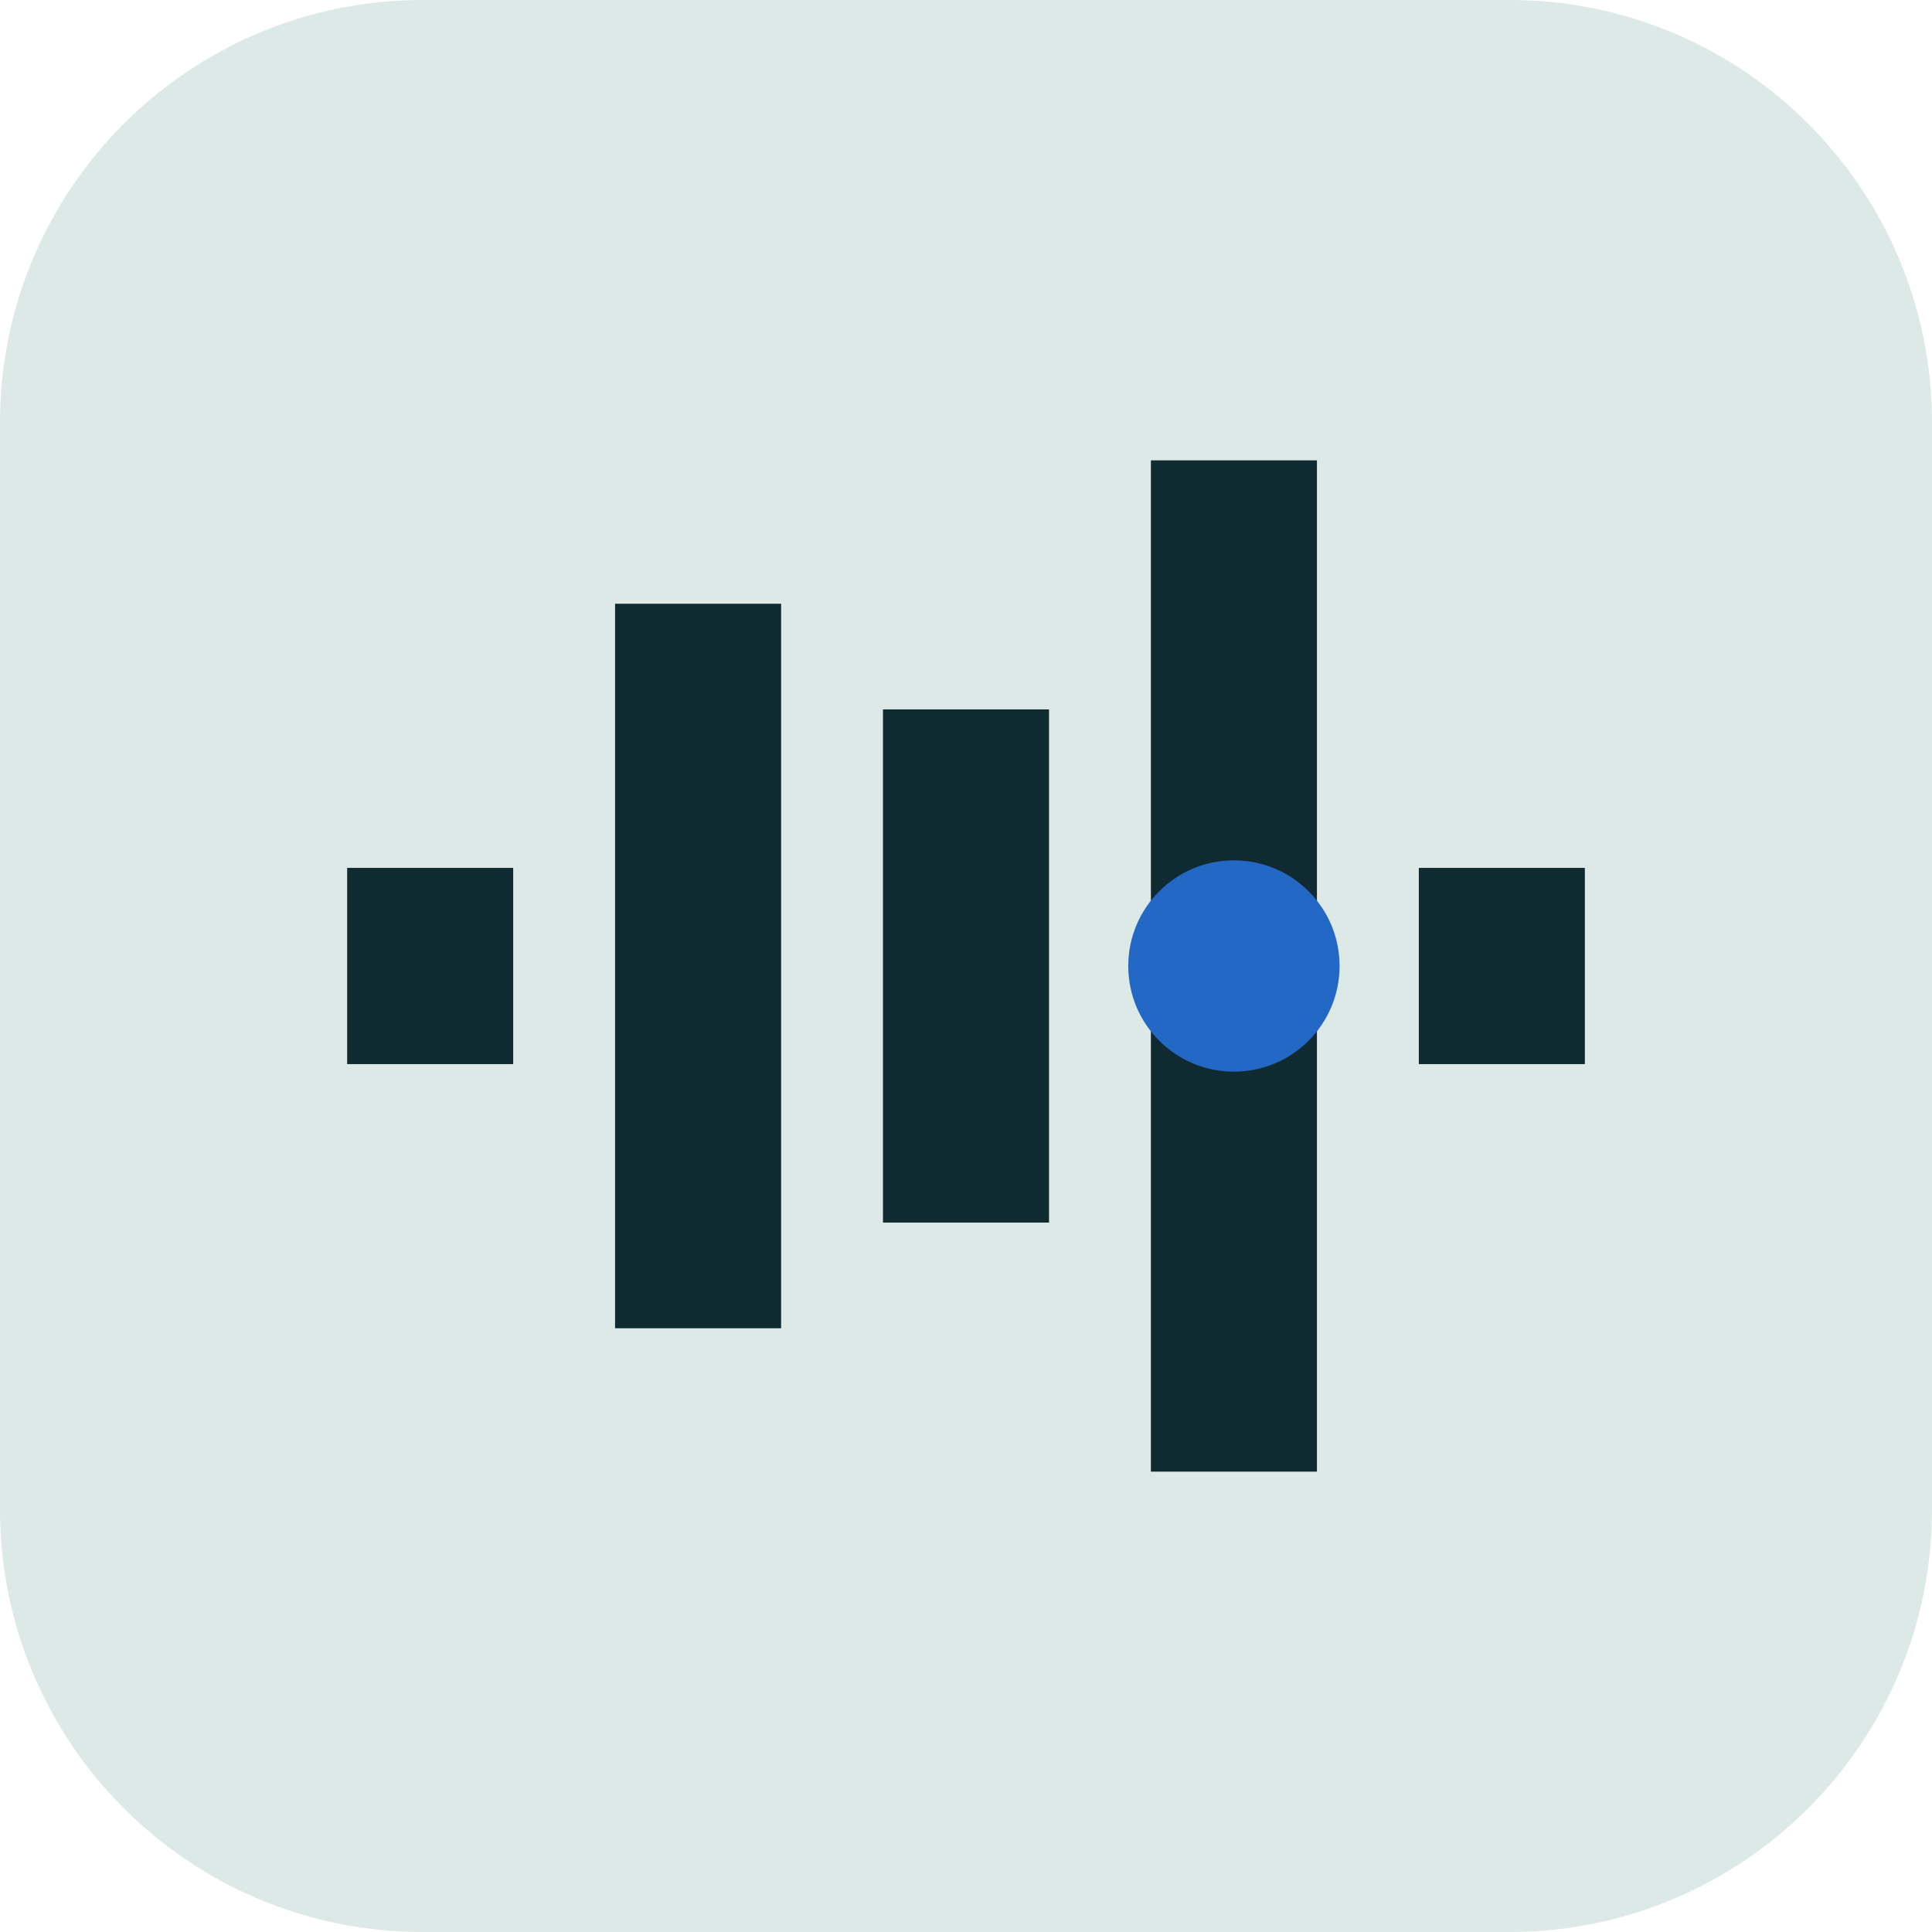
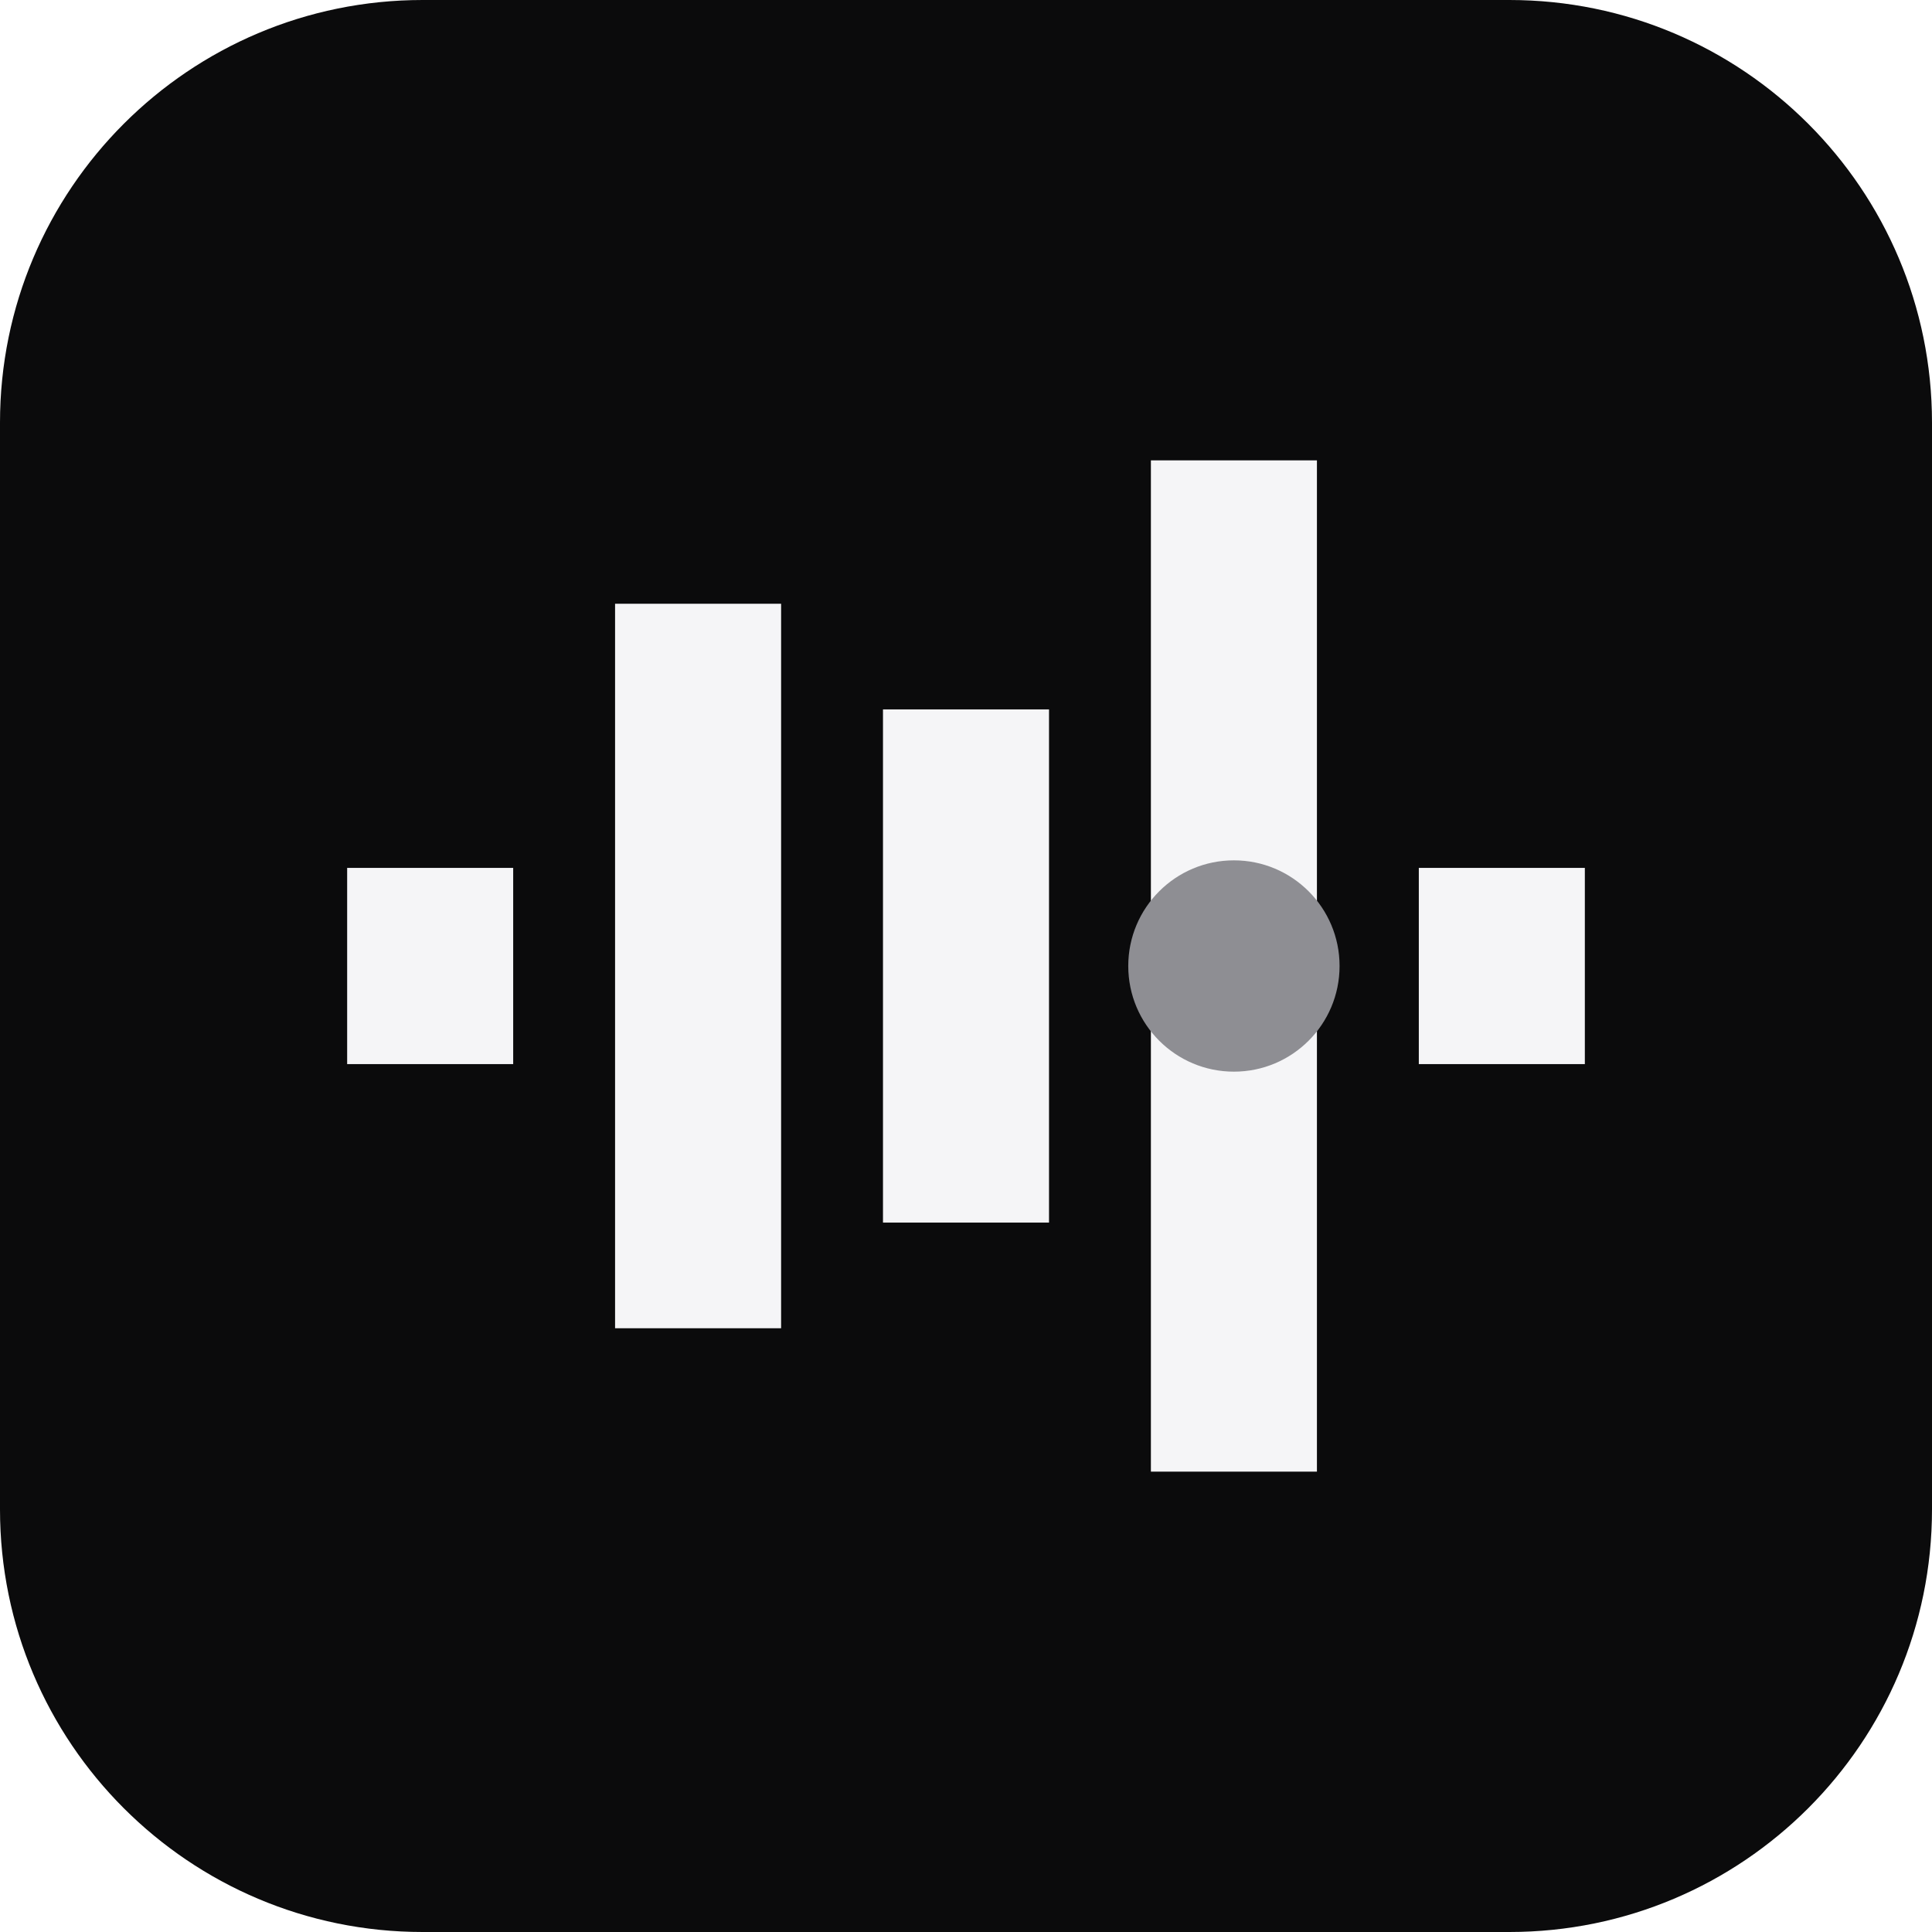
<svg xmlns="http://www.w3.org/2000/svg" viewBox="0 0 512 512">
-   <rect width="512" height="512" rx="112" fill="#dce9e6" />
-   <path d="M92 282h44v-52H92zm71 70h44V160h-44zm71-28h44V188h-44zm71 66h44V122h-44zm71-108h44v-52h-44z" fill="#102a31" />
-   <circle cx="327" cy="256" r="28" fill="#2368c4" />
+   <rect width="512" height="512" rx="112" fill="#0b0b0c" />
+   <path d="M92 282h44v-52H92zm71 70h44V160h-44zm71-28h44V188h-44zm71 66h44V122h-44zm71-108h44v-52h-44z" fill="#f5f5f7" />
+   <circle cx="327" cy="256" r="28" fill="#8e8e93" />
</svg>
